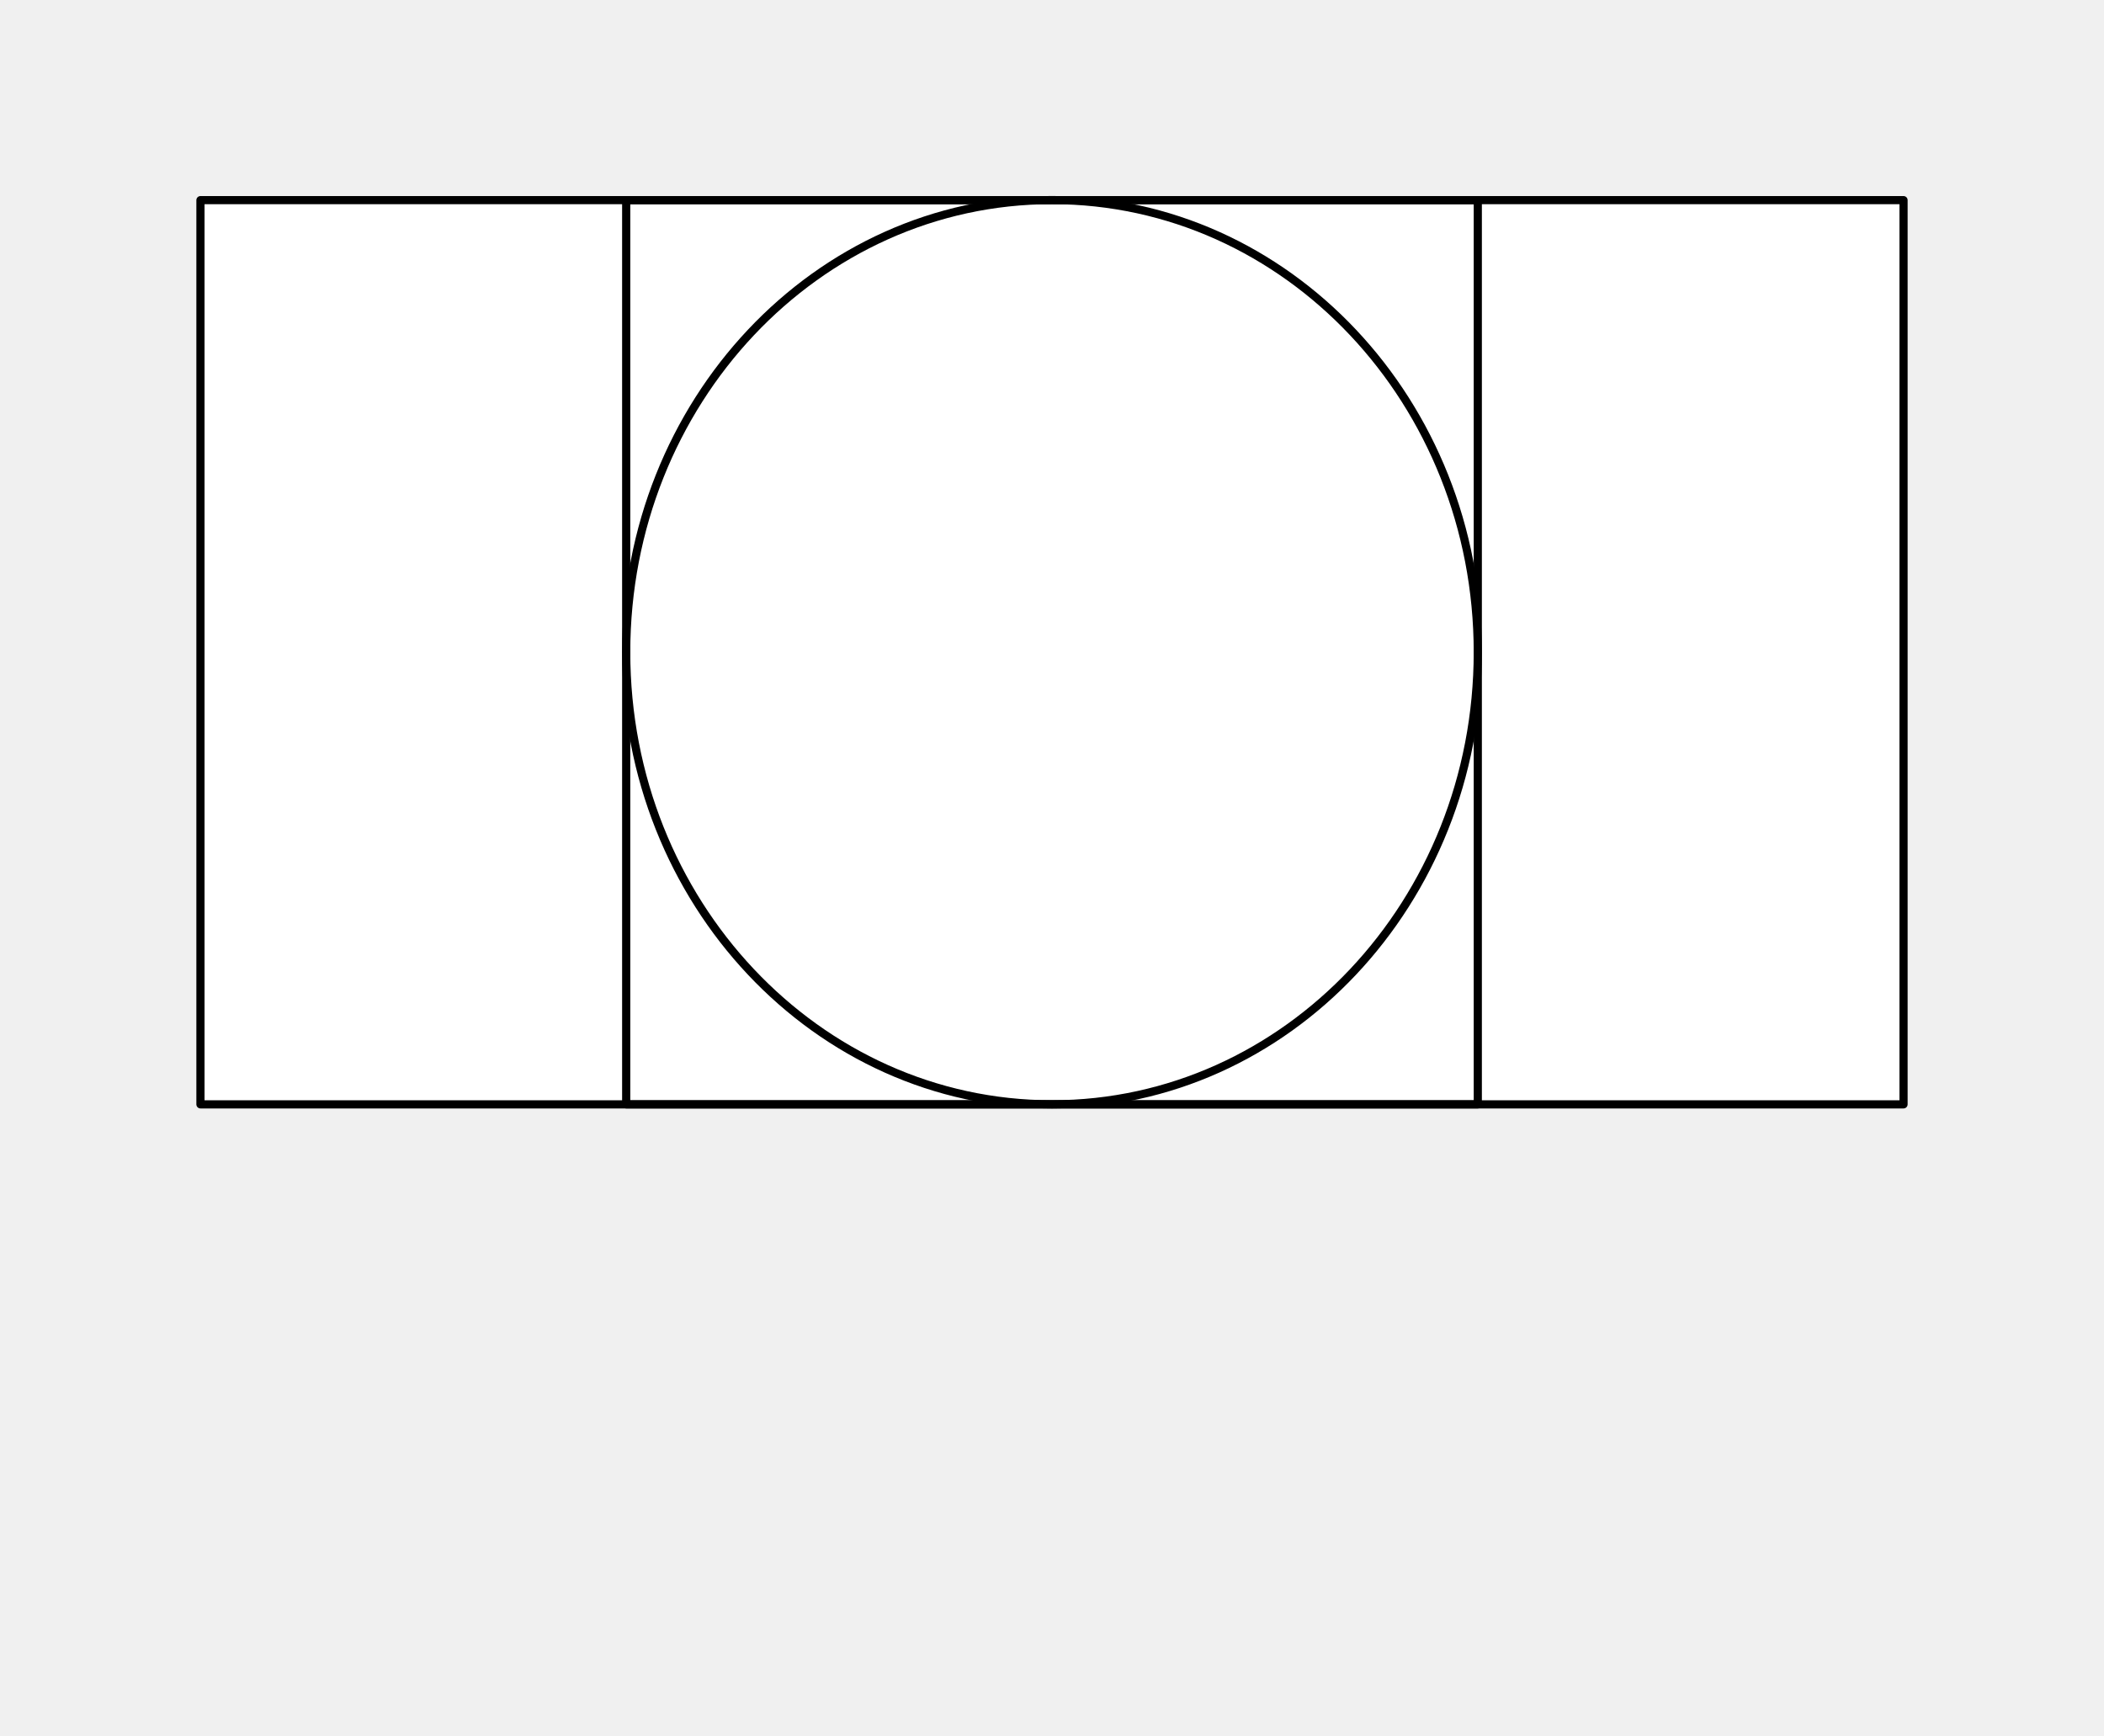
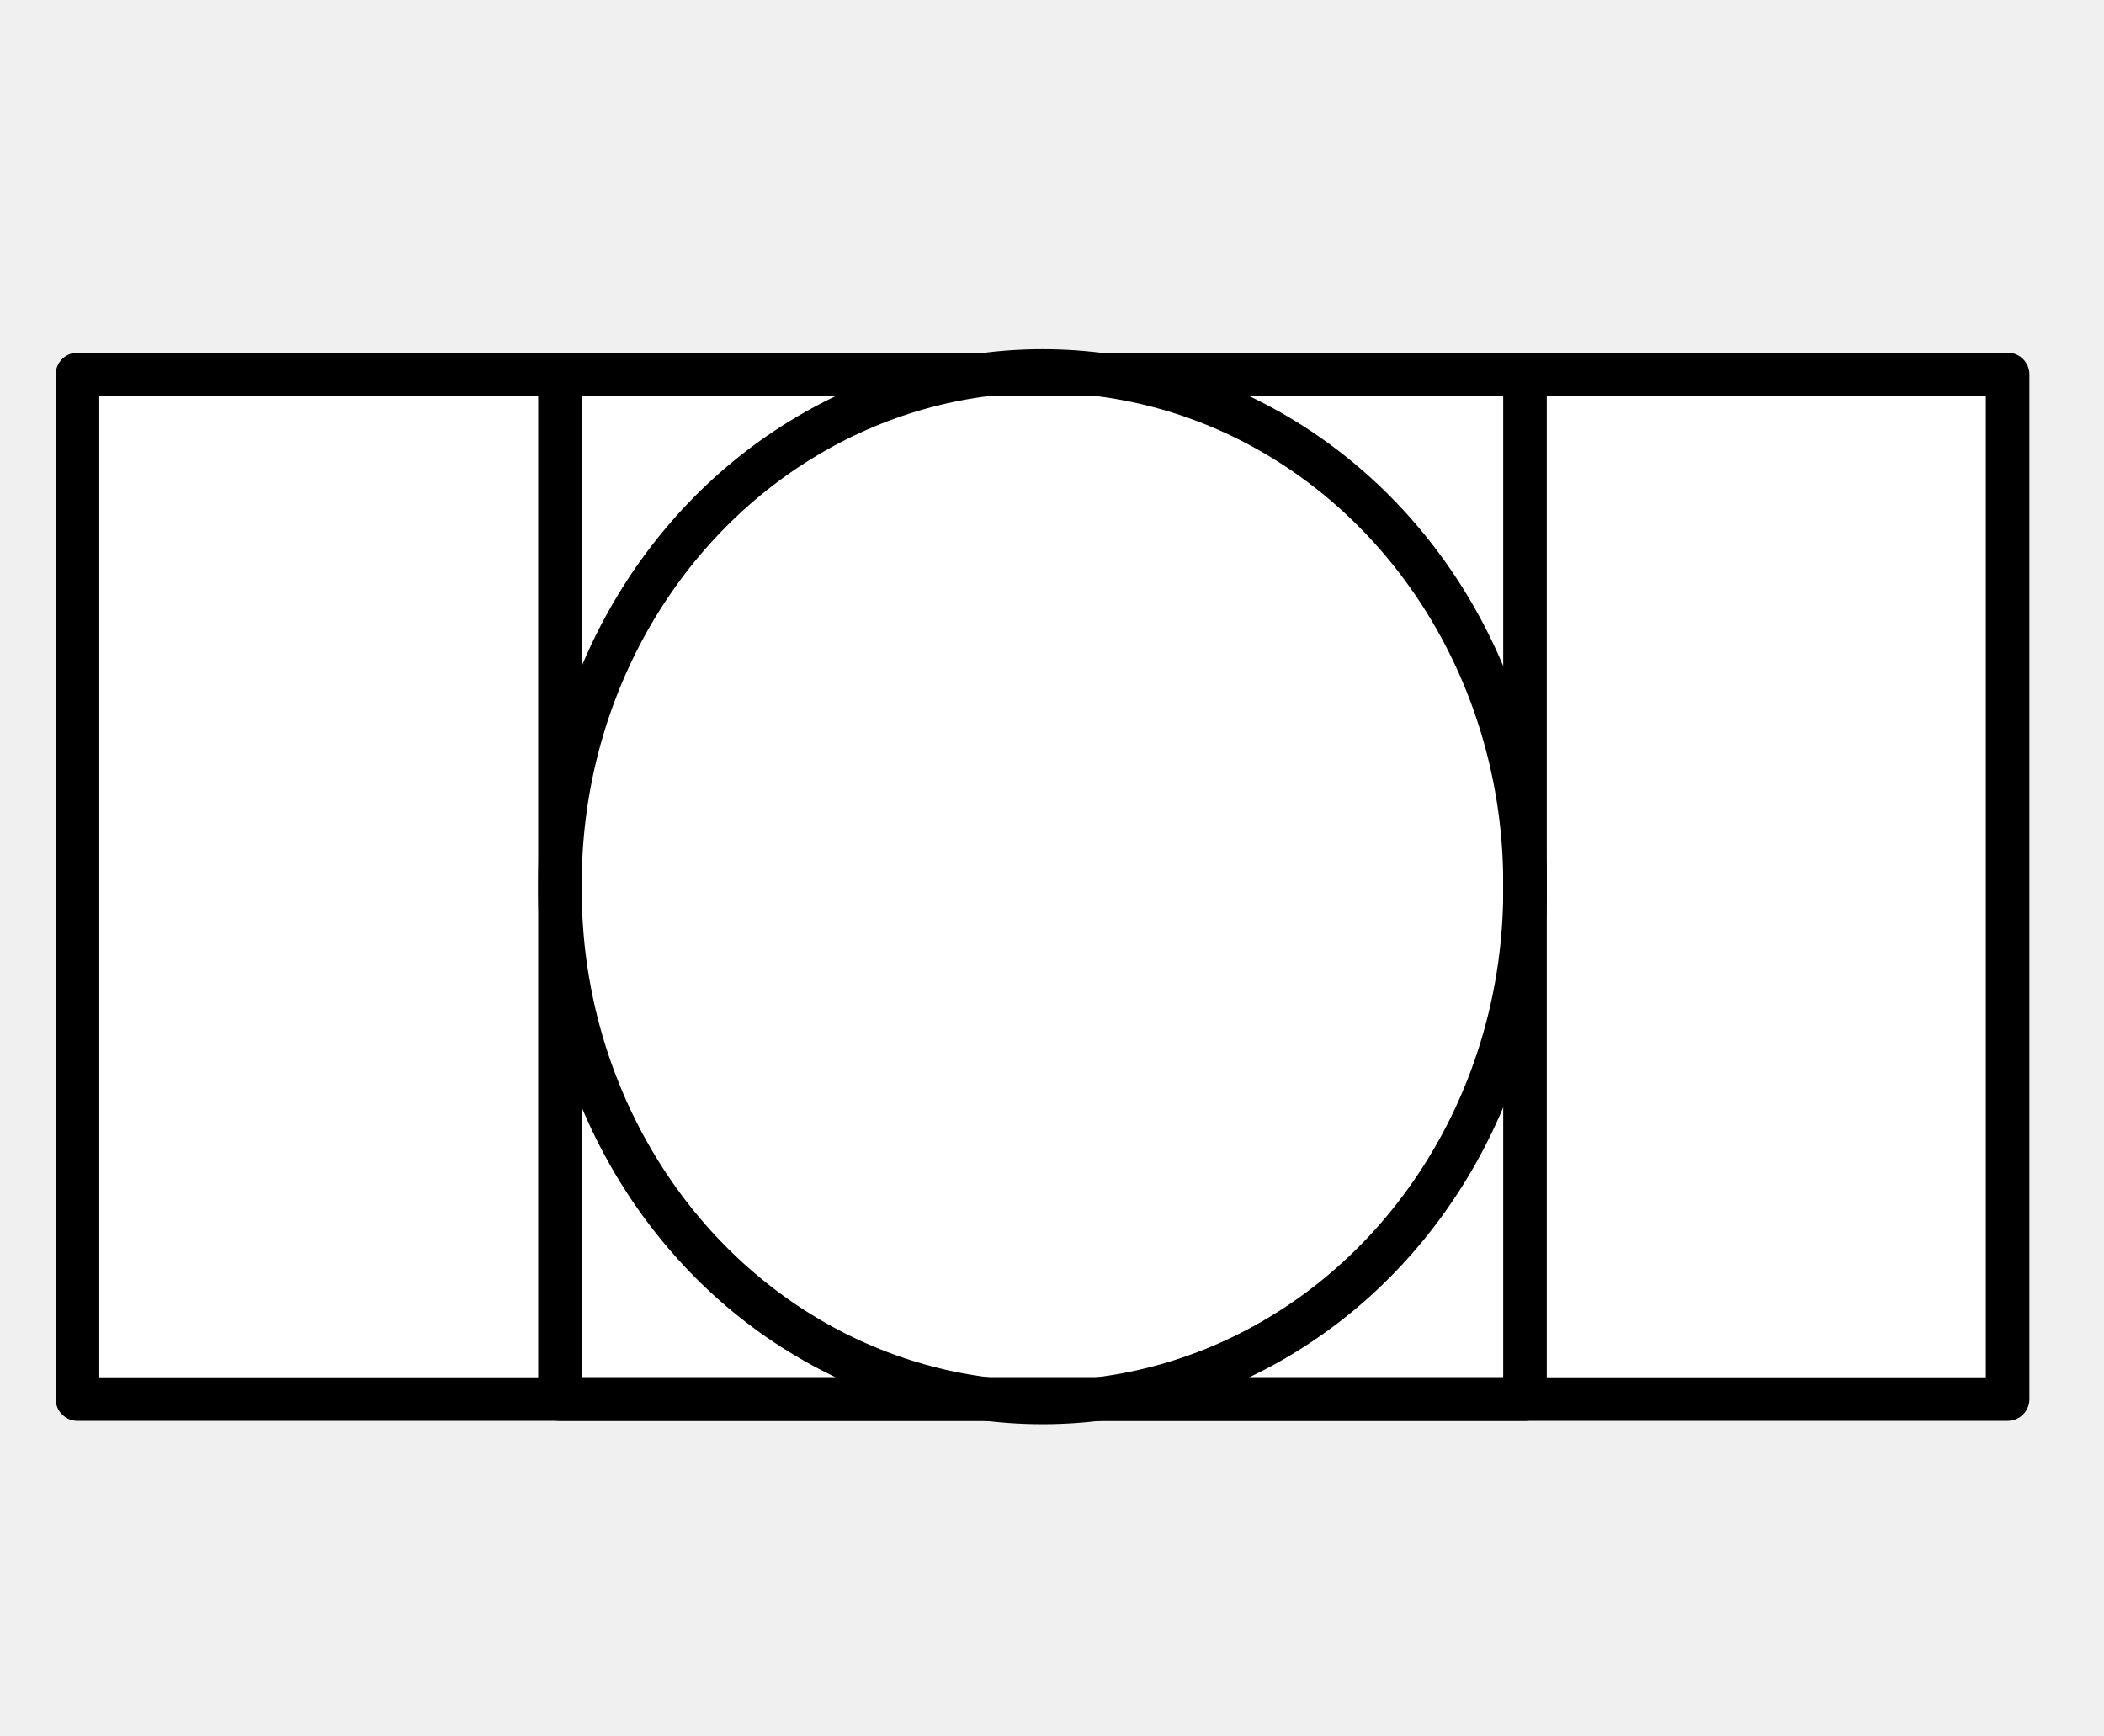
<svg xmlns="http://www.w3.org/2000/svg" xmlns:ns1="http://schemas.microsoft.com/visio/2003/SVGExtensions/" width="2.682in" height="2.213in" viewBox="0 0 193.081 159.358" xml:space="preserve" color-interpolation-filters="sRGB" class="st3">
  <ns1:documentProperties ns1:langID="9226" ns1:metric="true" ns1:viewMarkup="false">
    <ns1:userDefs>
      <ns1:ud ns1:nameU="msvNoAutoConnect" ns1:val="VT0(1):26" />
    </ns1:userDefs>
  </ns1:documentProperties>
  <style type="text/css">
	
		.st1 {fill:#ffffff}
- 		.st2 {stroke:#000000;stroke-linecap:round;stroke-linejoin:round;stroke-width:0.75}
+ 		.st2 {stroke:#000000;stroke-linecap:round;stroke-linejoin:round;stroke-width:4}
		.st3 {fill:none;fill-rule:evenodd;font-size:12px;overflow:visible;stroke-linecap:square;stroke-miterlimit:3}
	
	</style>
  <g ns1:mID="7" ns1:index="5" ns1:groupContext="foregroundPage">
    <ns1:userDefs>
      <ns1:ud ns1:nameU="PEHideTags" />
    </ns1:userDefs>
    <ns1:pageProperties ns1:drawingScale="0.0393701" ns1:pageScale="0.0393701" ns1:drawingUnits="24" ns1:shadowOffsetX="8.50394" ns1:shadowOffsetY="-8.50394" />
    <ns1:layer ns1:name="Equipo" ns1:index="0" />
-     <g id="shape1-1" ns1:mID="1" ns1:groupContext="shape" ns1:layerMember="0" transform="translate(18.375,-57.9759)">
+     <g id="shape1-1" ns1:mID="1" ns1:groupContext="shape" ns1:layerMember="0" transform="translate(7.08661,-30.9177)">
      <ns1:custProps>
        <ns1:cp ns1:nameU="Description" ns1:lbl="Descripción" ns1:type="0" ns1:sortKey="0" ns1:langID="3082" />
        <ns1:cp ns1:nameU="Material" ns1:lbl="Material" ns1:type="0" ns1:sortKey="1" ns1:langID="3082" />
        <ns1:cp ns1:nameU="Manufacturer" ns1:lbl="Fabricante" ns1:type="0" ns1:sortKey="2" ns1:langID="3082" />
        <ns1:cp ns1:nameU="Model" ns1:lbl="Modelo" ns1:type="0" ns1:sortKey="3" ns1:langID="3082" />
      </ns1:custProps>
      <ns1:userDefs>
        <ns1:ud ns1:nameU="visVersion" ns1:val="VT0(15):26" />
        <ns1:ud ns1:nameU="TextCH" ns1:prompt="Determines text control handle visibility." ns1:val="VT0(5):26" />
        <ns1:ud ns1:nameU="SOLSH" ns1:val="VT4({D7D7DB7E-3668-43e5-AF97-97F58AB229A5})" />
        <ns1:ud ns1:nameU="ShapeClass" ns1:val="VT4(Equipo)" />
        <ns1:ud ns1:nameU="PETagFormat" ns1:prompt="E-0" ns1:val="VT4(Equipo)" />
        <ns1:ud ns1:nameU="PETagNumber" />
        <ns1:ud ns1:nameU="PEHideTag" />
        <ns1:ud ns1:nameU="PEPageHideTags" ns1:val="VT0(0):26" />
        <ns1:ud ns1:nameU="PELayout" ns1:val="VT0(31):26" />
        <ns1:ud ns1:nameU="CPMSetList" ns1:prompt="Description,Material,Manufacturer,Model" ns1:val="VT4(Equipo)" />
        <ns1:ud ns1:nameU="PEComponentTag" ns1:val="VT4(E-0)" />
      </ns1:userDefs>
-       <path d="M0 159.36 L0 76.35 L156.33 76.35 L156.33 159.36 L0 159.36 Z" class="st1" />
-       <path d="M0 159.36 L0 76.35 L156.33 76.35 L156.33 159.36 L0 159.36" class="st2" />
-       <path d="M39.08 159.36 L39.08 76.35 L117.25 76.35 L117.25 159.36 L39.08 159.36" class="st2" />
-       <path d="M39.08 117.85 A39.083 41.504 -180 1 1 117.25 117.85 A39.083 41.504 -180 1 1 39.08 117.85" class="st2" />
+       <path d="M0 159.36 L0 65.29 L177.17 65.29 L177.17 159.36 L0 159.36 Z" class="st1" />
+       <path d="M0 159.36 L0 65.29 L177.17 65.29 L177.17 159.36 L0 159.36" class="st2" />
+       <path d="M44.29 159.36 L44.29 65.29 L132.87 65.29 L132.87 159.36 L44.29 159.36" class="st2" />
+       <path d="M44.29 112.32 A44.291 47.035 -180 1 1 132.87 112.32 A44.291 47.035 -180 1 1 44.29 112.32" class="st2" />
    </g>
  </g>
</svg>
